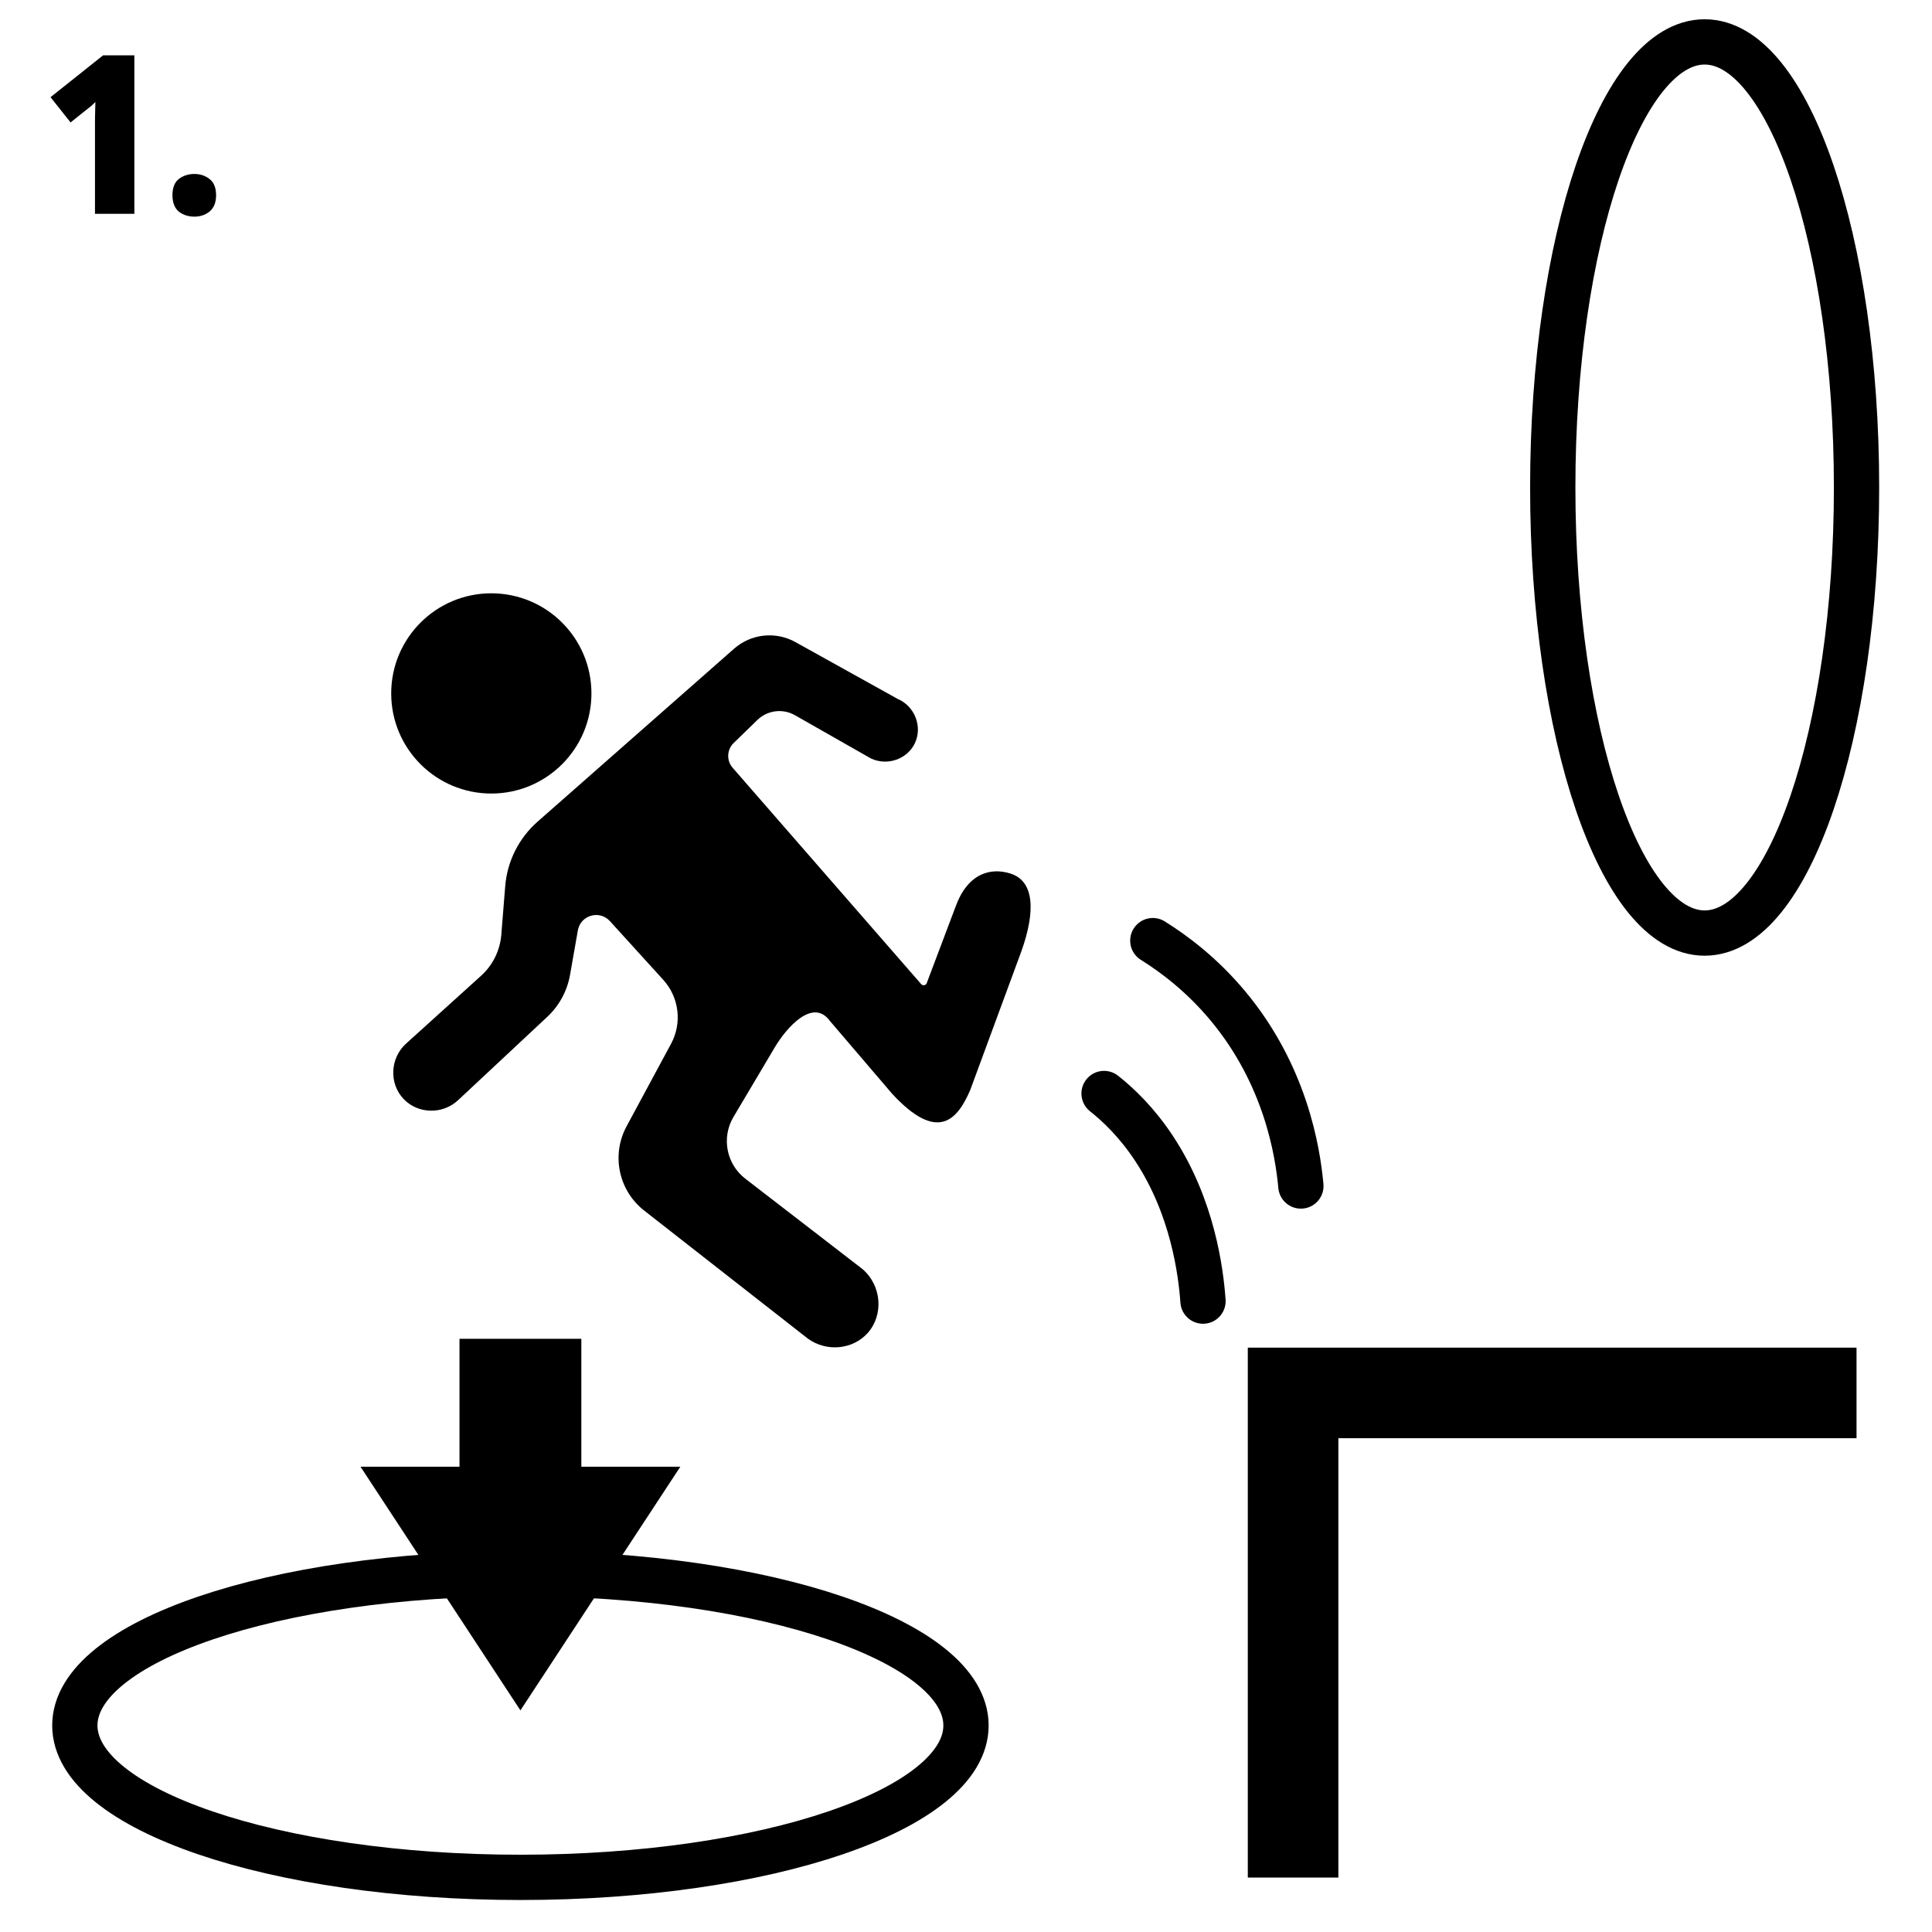
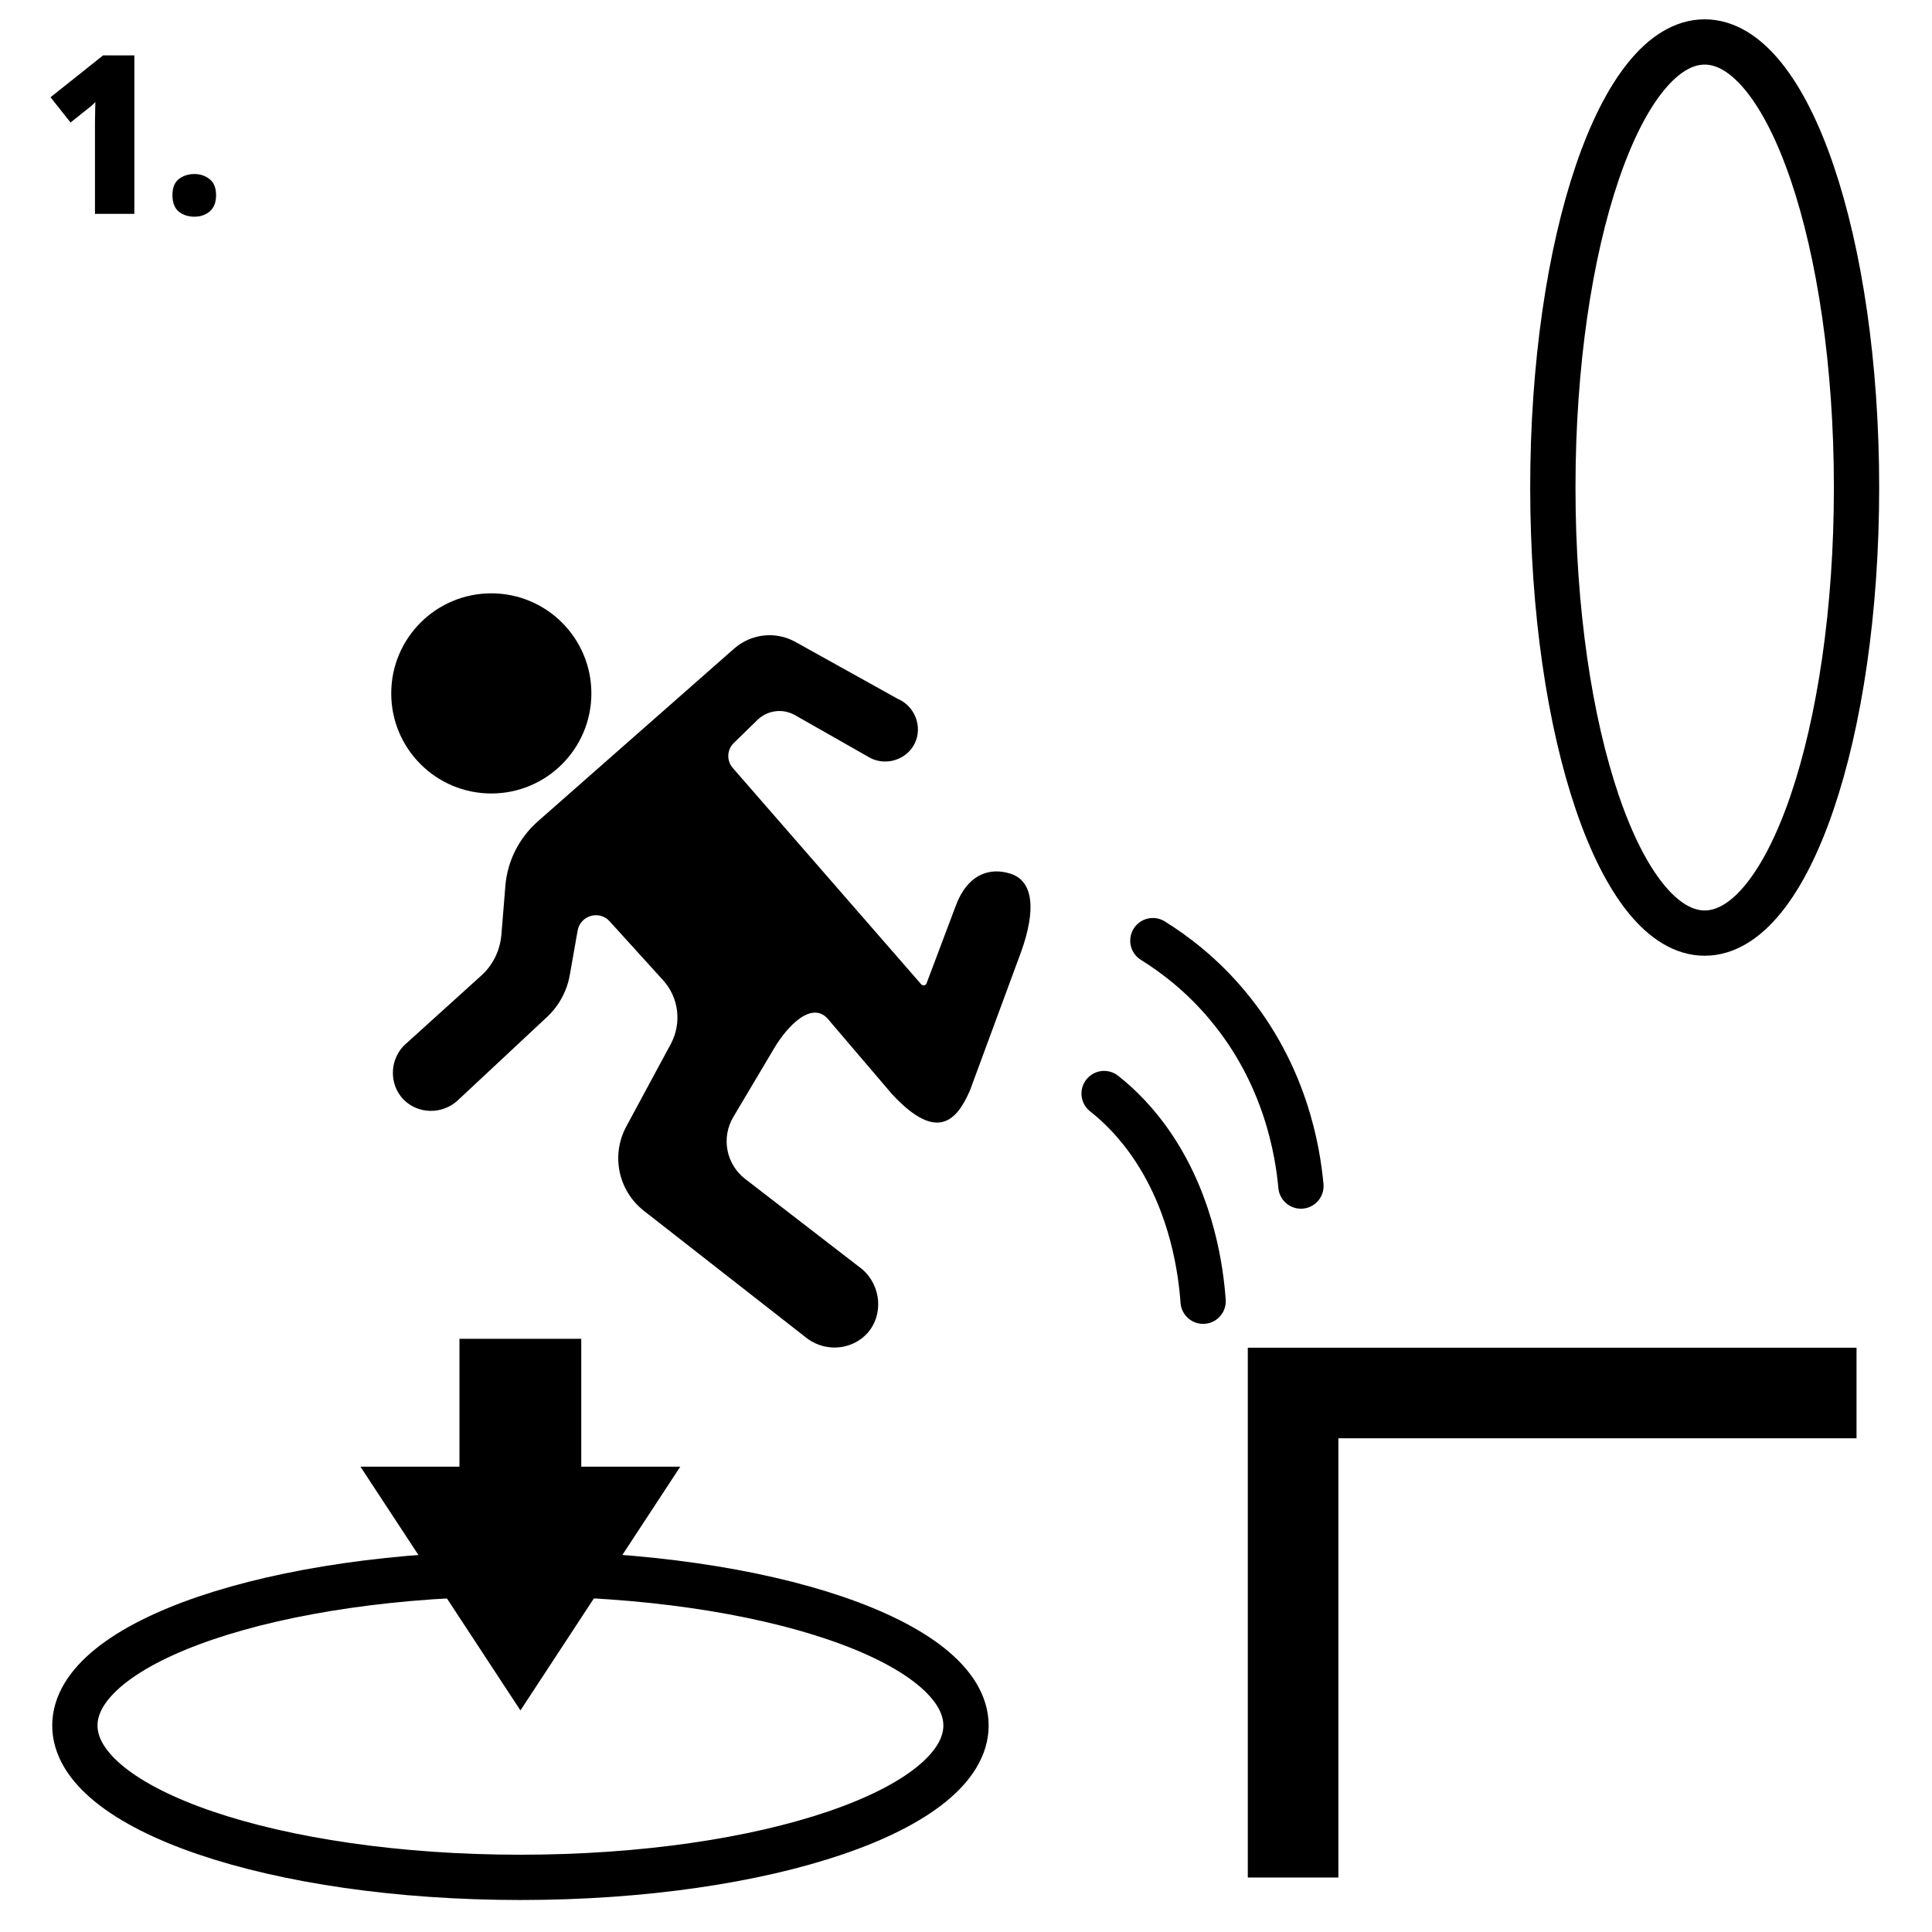
<svg xmlns="http://www.w3.org/2000/svg" id="a" viewBox="0 0 128 128">
  <defs>
-     <style>.b{stroke-width:.5px;}.b,.c,.d{isolation:isolate;}.b,.d{font-family:TrebuchetMS-Bold, 'Trebuchet MS';font-size:14px;font-weight:700;}.b,.e,.f,.g{fill:none;stroke:#000;stroke-miterlimit:10;}.e{stroke-width:6px;}.f{stroke-linecap:round;}.f,.g{stroke-width:3px;}</style>
+     <style>.b{font-family:TrebuchetMS-Bold, 'Trebuchet MS';font-size:14px;font-weight:700;stroke-width:.5px;}.b,.c,.d,.e{stroke:#000;stroke-miterlimit:10;}.c{stroke-width:6px;}.c,.d,.e{fill:none;}.d{stroke-linecap:round;}.d,.e{stroke-width:3px;}</style>
  </defs>
-   <ellipse class="g" cx="112.937" cy="32.297" rx="10.063" ry="29.521" />
-   <ellipse class="g" cx="34.479" cy="114.317" rx="29.521" ry="10.063" />
-   <polygon points="30.443 88.699 30.443 97.174 23.885 97.174 34.479 113.317 45.073 97.174 38.515 97.174 38.515 88.699 30.443 88.699" />
-   <polyline class="e" points="85.67 124.393 85.67 92.285 123 92.285" />
-   <path class="f" d="M76.377,62.319c1.459.911,3.266,2.282,4.952,4.298,3.846,4.6,4.648,9.672,4.858,11.959" />
-   <path class="f" d="M73.147,72.448c.975.771,2.183,1.931,3.309,3.636,2.57,3.892,3.106,8.184,3.246,10.118" />
-   <circle cx="32.551" cy="45.941" r="6.633" />
-   <path d="M26.927,69.121l4.947-4.476c.776-.702,1.255-1.674,1.339-2.718l.258-3.211c.132-1.65.901-3.184,2.144-4.278l13.02-11.46c1.126-.991,2.754-1.166,4.065-.437l6.757,3.756c1.172.494,1.678,1.88,1.144,2.967-.508,1.033-1.808,1.498-2.901.985l-5.035-2.865c-.808-.46-1.823-.33-2.489.318l-1.569,1.525c-.454.442-.484,1.161-.068,1.639l12.494,14.337c.107.123.307.087.364-.066l1.913-5.068c.801-2.212,2.32-2.614,3.628-2.195,1.601.494,1.67,2.506.74,5.125l-3.406,9.239c-.836,1.92-2.127,3.508-5.158.235l-4.134-4.836c-1.125-1.542-2.868.437-3.649,1.753l-2.735,4.609c-.811,1.366-.475,3.122.783,4.092l7.747,5.975c1.301,1.106,1.422,3.055.364,4.245-.965,1.086-2.689,1.287-3.953.387-3.619-2.831-7.239-5.663-10.858-8.494-1.697-1.328-2.19-3.685-1.168-5.581l2.948-5.469c.744-1.381.536-3.081-.519-4.241l-3.534-3.888c-.688-.756-1.944-.392-2.121.614l-.519,2.949c-.187,1.065-.716,2.04-1.506,2.779l-5.909,5.522c-1.031.964-2.651.915-3.598-.065-.986-1.02-.929-2.727.173-3.703h0Z" />
-   <g class="c">
-     <text class="d" transform="translate(2.871 13.916)">
-       <tspan x="0" y="0">1.</tspan>
-     </text>
-     <text class="b" transform="translate(2.871 13.916)">
-       <tspan x="0" y="0">1.</tspan>
-     </text>
-   </g>
+   <ellipse class="e" cx="112.94" cy="32.3" rx="10.06" ry="29.52" />
+   <ellipse class="e" cx="34.48" cy="114.32" rx="29.52" ry="10.06" />
+   <polygon points="30.44 88.7 30.44 97.17 23.88 97.17 34.48 113.32 45.07 97.17 38.51 97.17 38.51 88.7 30.44 88.7" />
+   <polyline class="c" points="85.67 124.39 85.67 92.29 123 92.29" />
+   <path class="d" d="M76.38,62.32c1.46.91,3.27,2.28,4.95,4.3,3.85,4.6,4.65,9.67,4.86,11.96" />
+   <path class="d" d="M73.15,72.45c.98.77,2.18,1.93,3.31,3.64,2.57,3.89,3.11,8.18,3.25,10.12" />
+   <circle cx="32.55" cy="45.94" r="6.63" />
+   <path d="M26.93,69.12l4.95-4.48c.78-.7,1.25-1.67,1.34-2.72l.26-3.21c.13-1.65.9-3.18,2.14-4.28l13.02-11.46c1.13-.99,2.75-1.17,4.06-.44l6.76,3.76c1.17.49,1.68,1.88,1.14,2.97-.51,1.03-1.81,1.5-2.9.98l-5.03-2.86c-.81-.46-1.82-.33-2.49.32l-1.57,1.53c-.45.44-.48,1.16-.07,1.64l12.49,14.34c.11.12.31.09.36-.07l1.91-5.07c.8-2.21,2.32-2.61,3.63-2.19,1.6.49,1.67,2.51.74,5.13l-3.41,9.24c-.84,1.92-2.13,3.51-5.16.24l-4.13-4.84c-1.13-1.54-2.87.44-3.65,1.75l-2.74,4.61c-.81,1.37-.47,3.12.78,4.09l7.75,5.98c1.3,1.11,1.42,3.06.36,4.24-.97,1.09-2.69,1.29-3.95.39-3.62-2.83-7.24-5.66-10.86-8.49-1.7-1.33-2.19-3.68-1.17-5.58l2.95-5.47c.74-1.38.54-3.08-.52-4.24l-3.53-3.89c-.69-.76-1.94-.39-2.12.61l-.52,2.95c-.19,1.07-.72,2.04-1.51,2.78l-5.91,5.52c-1.03.96-2.65.92-3.6-.06-.99-1.02-.93-2.73.17-3.7Z" />
+   <text class="b" transform="translate(2.87 13.92)">
+     <tspan x="0" y="0">1.</tspan>
+   </text>
</svg>
